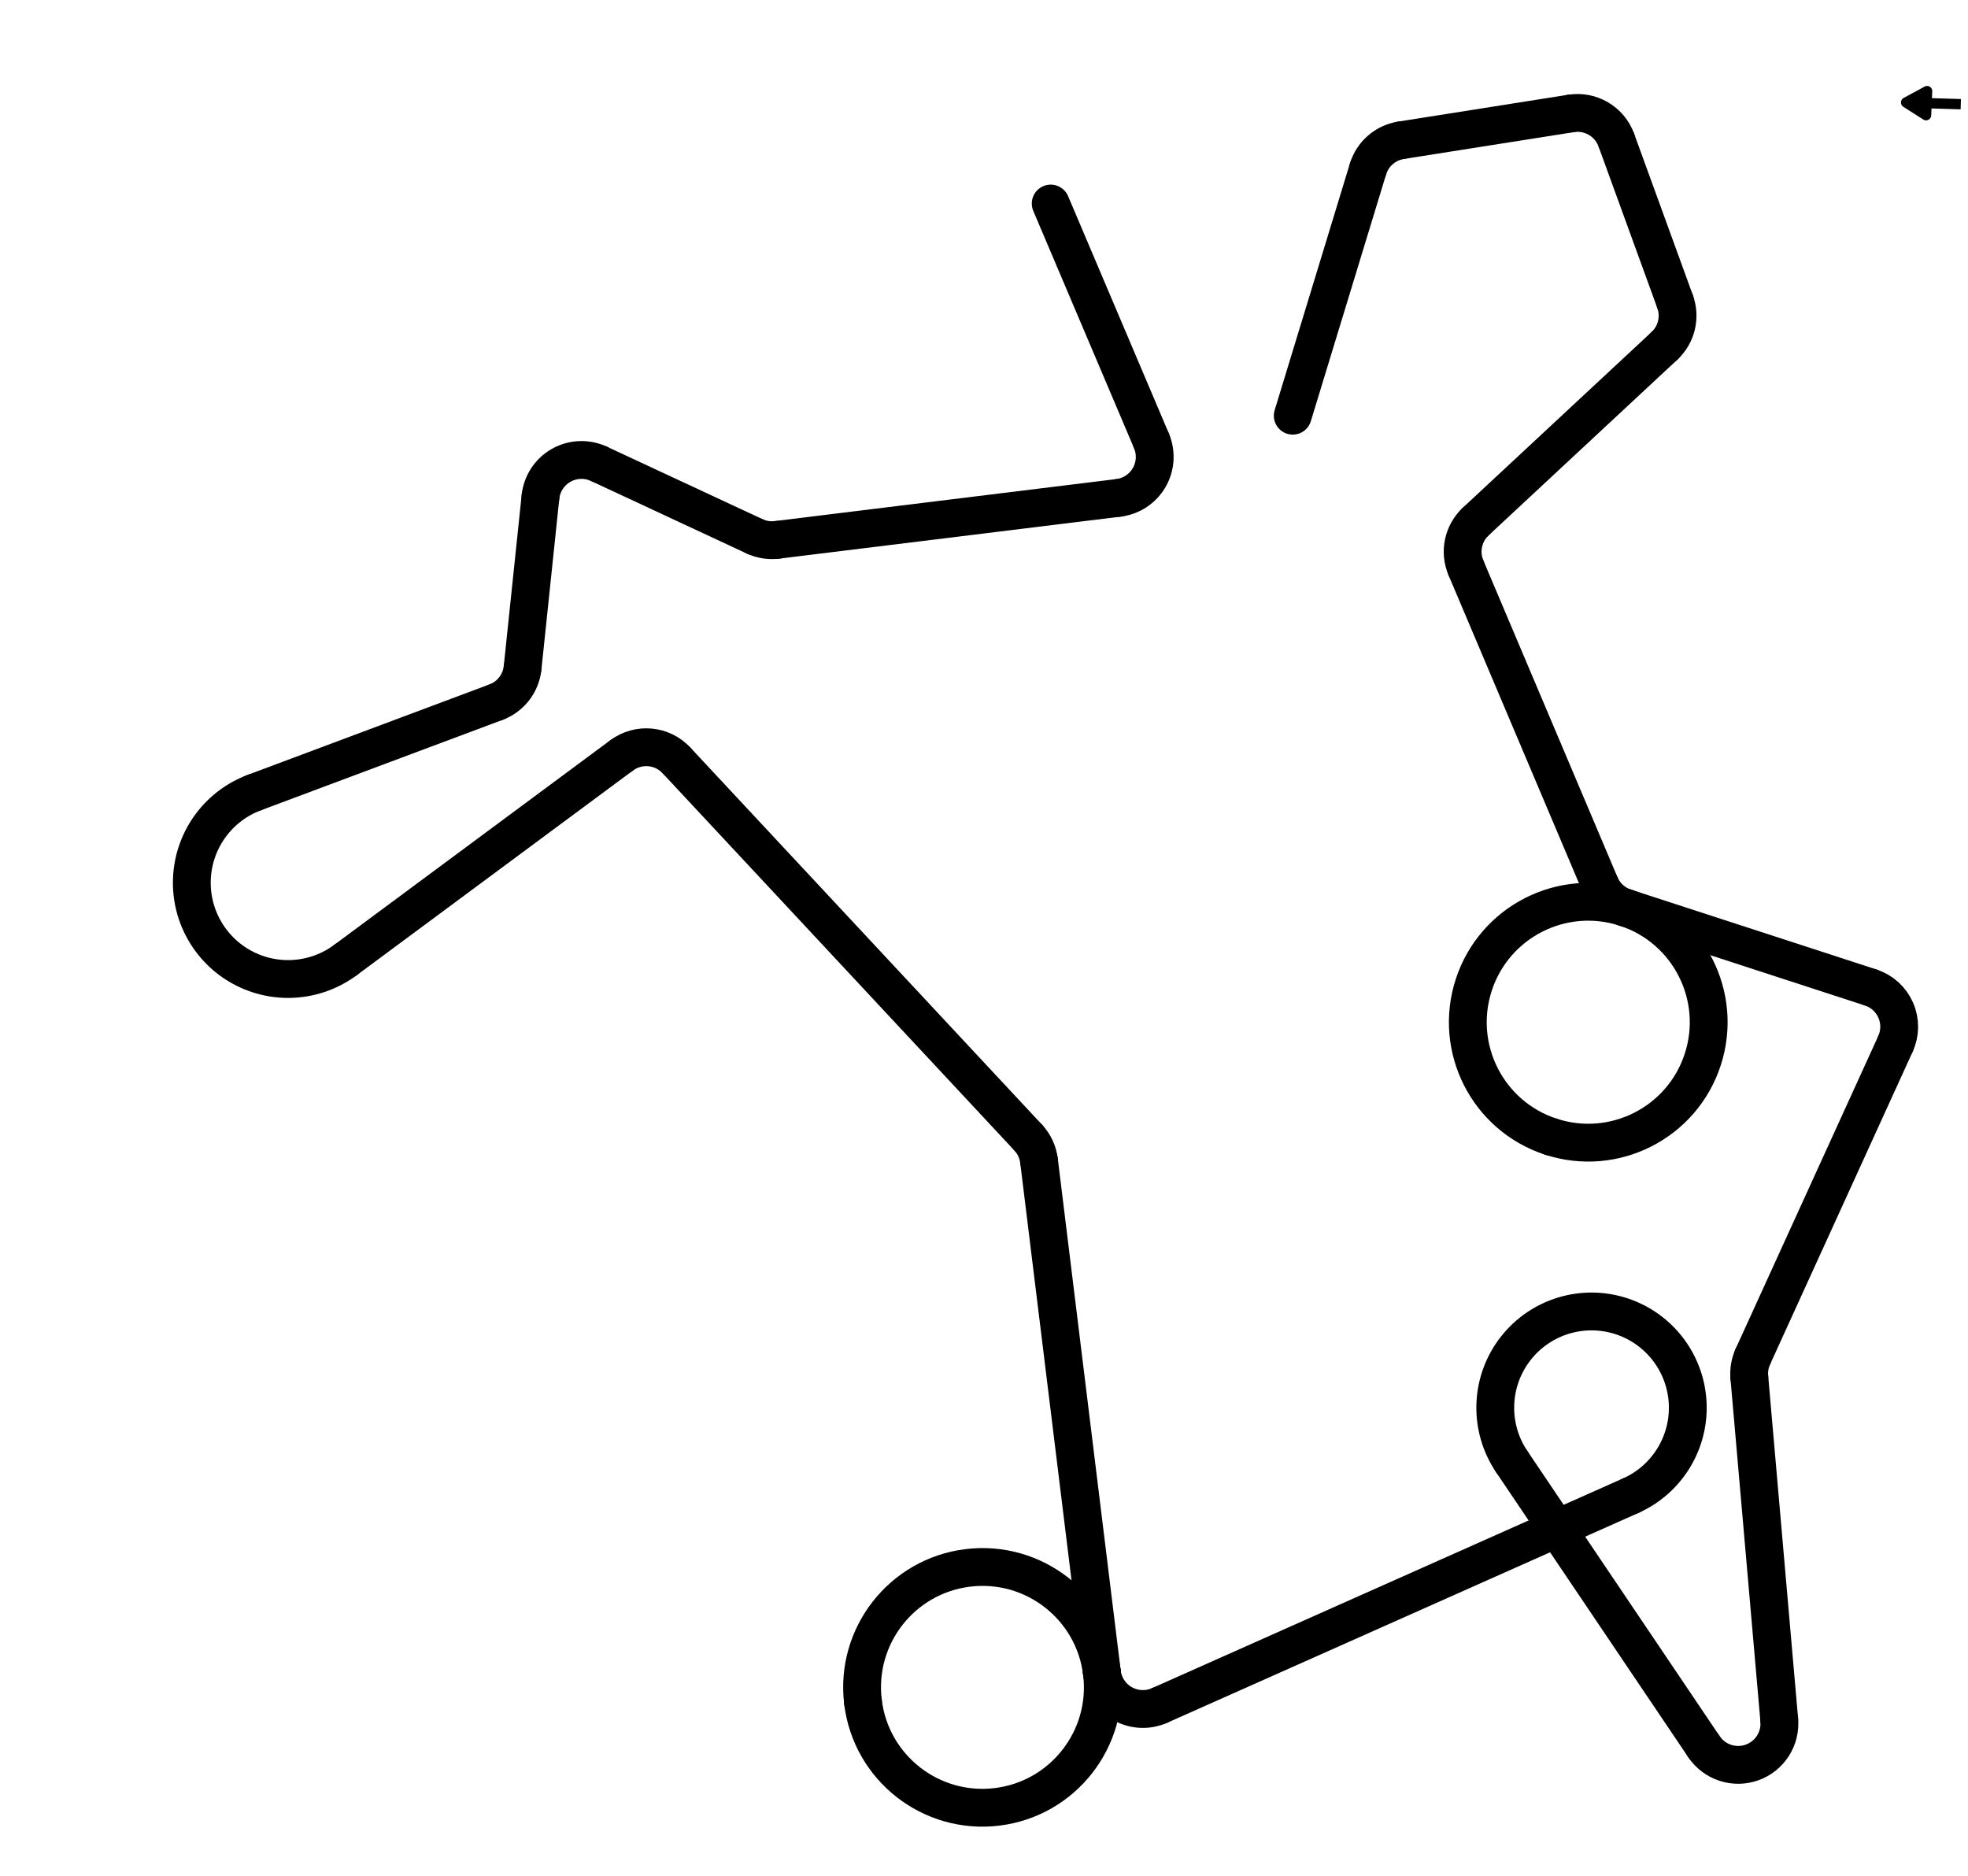
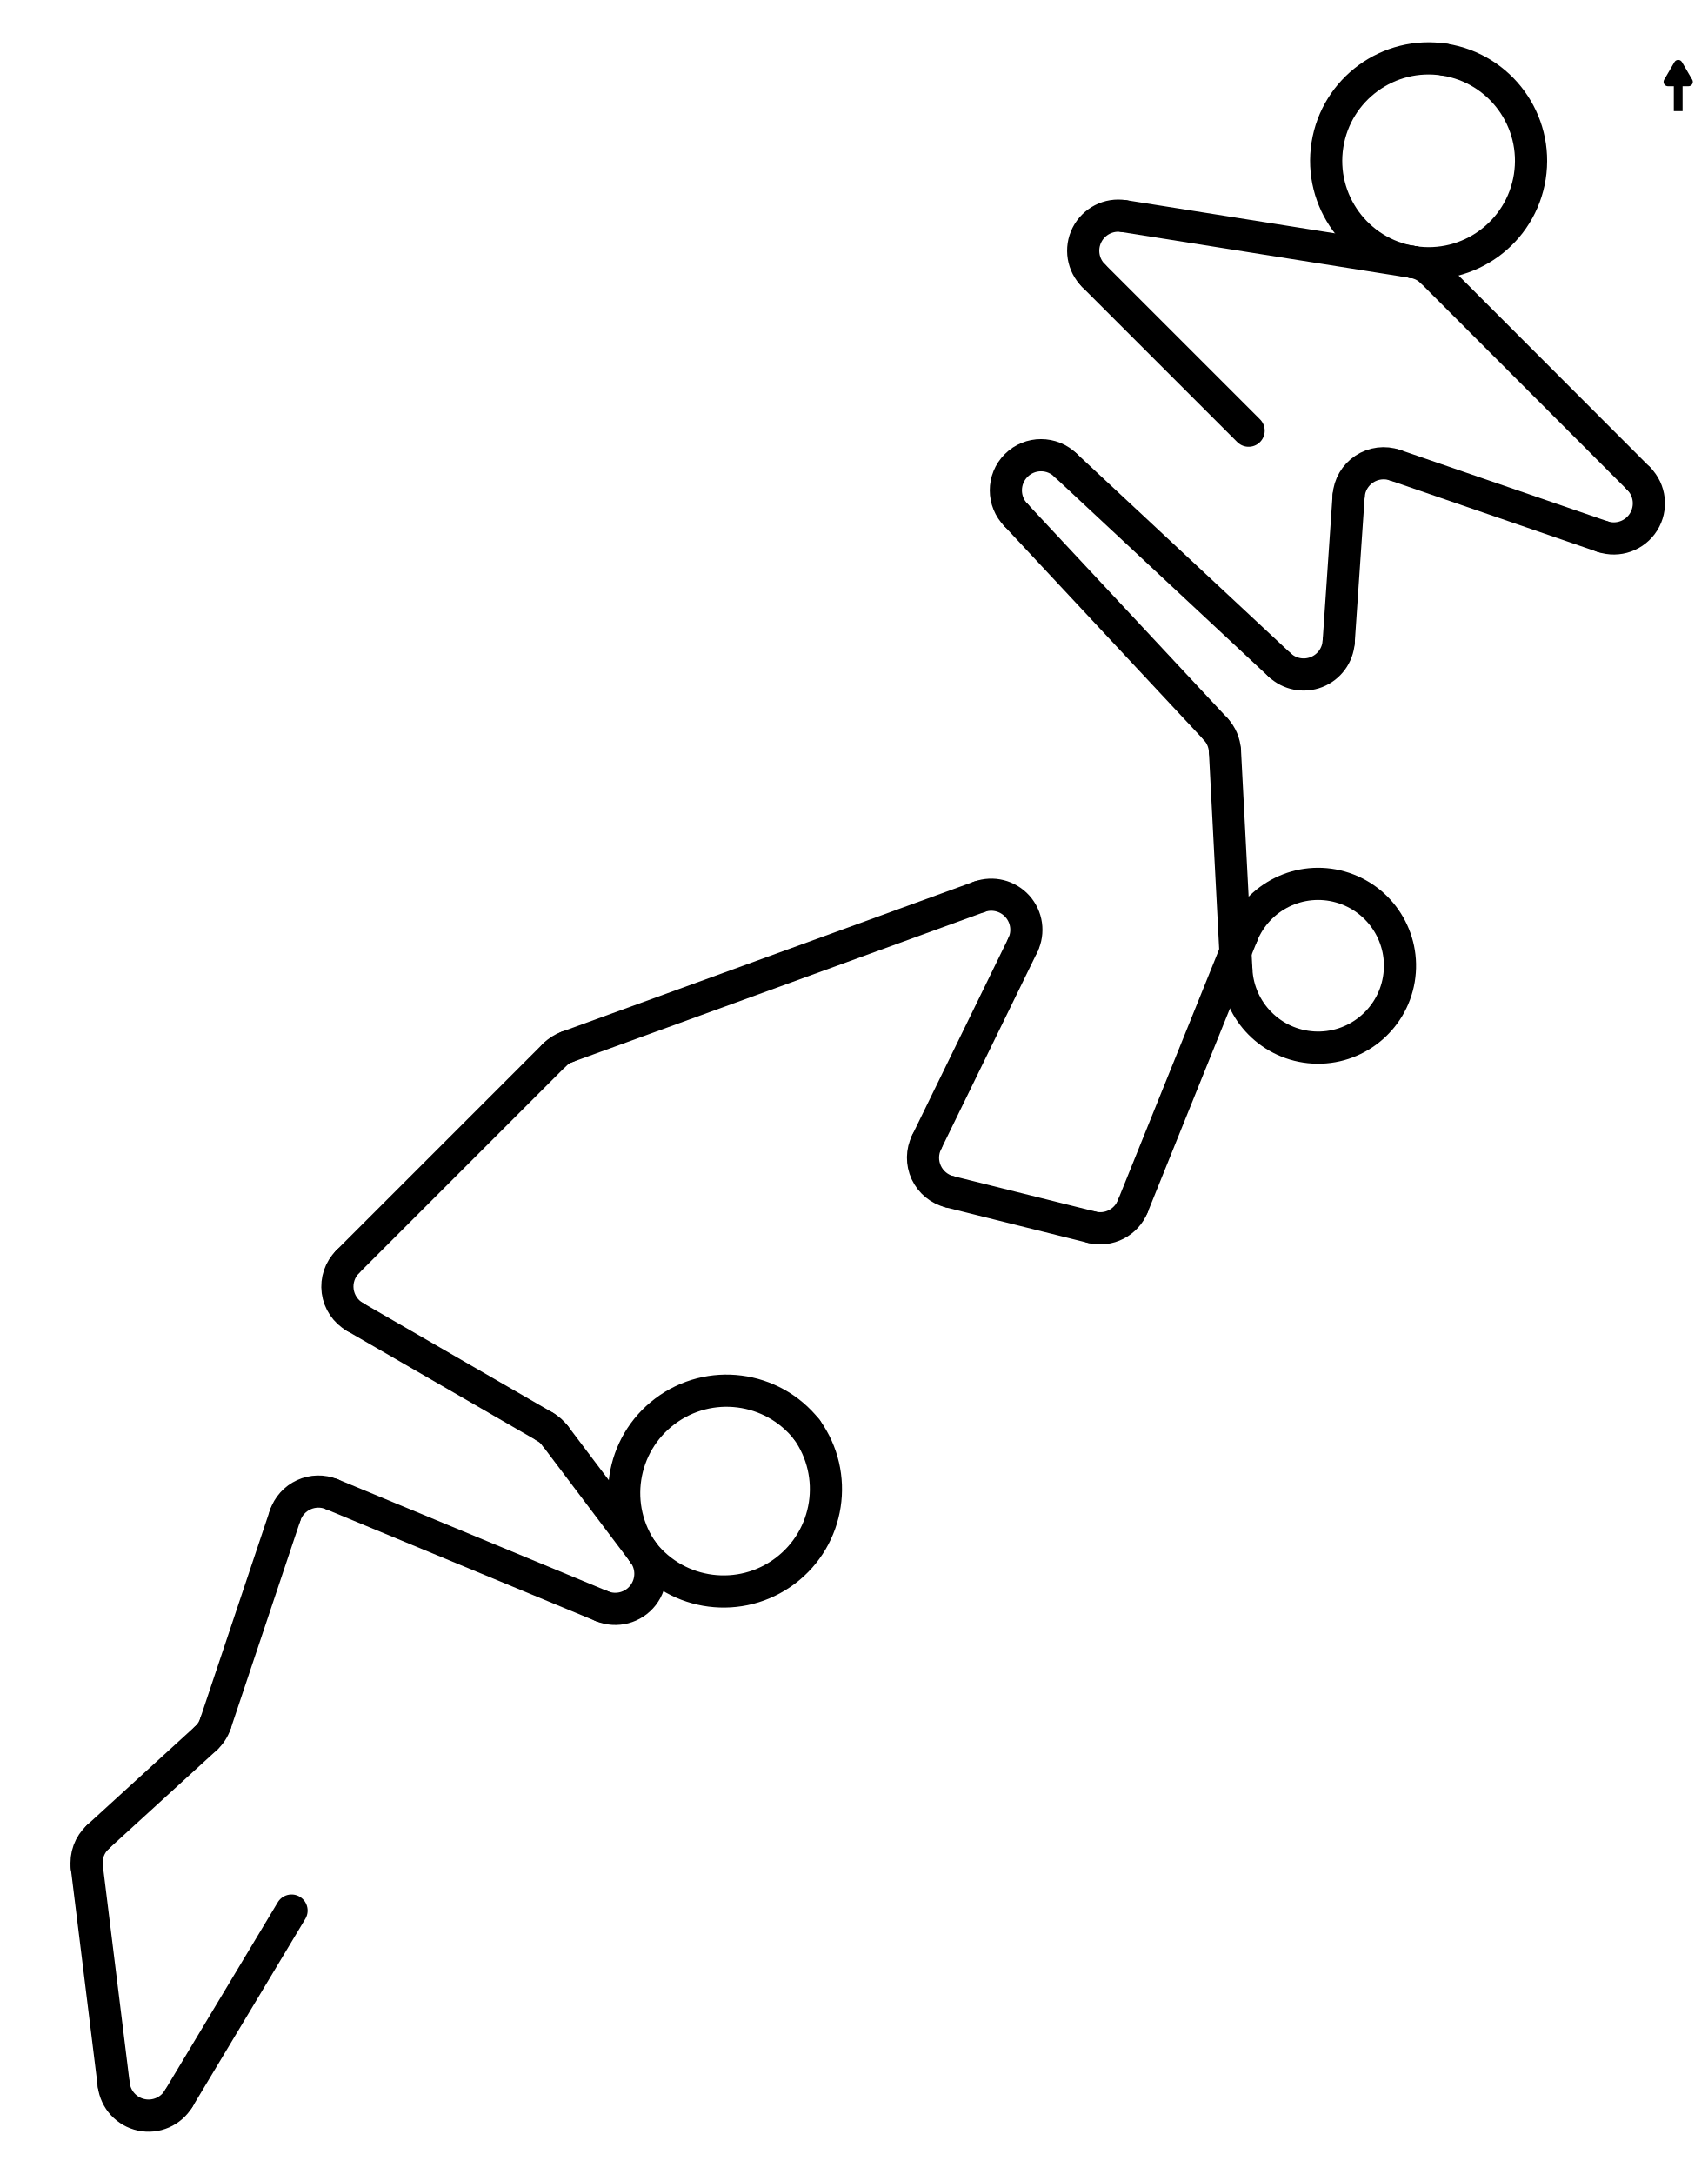
- <svg xmlns="http://www.w3.org/2000/svg" viewBox="-305.6 -59.2 572.4 545.6" preserveAspectRatio="xMidYMid meet">
+ <svg xmlns="http://www.w3.org/2000/svg" viewBox="-427 -147.3 583.9 743.5" preserveAspectRatio="xMidYMid meet">
  <g fill="none" stroke="#000" stroke-width="11" stroke-linecap="round">
-     <path d="M 0 0 L 29.3 69" />
-     <path d="M 29.3 69 A 12 12 0 0 1 19.7 85.6" />
-     <path d="M 19.7 85.6 L -79.5 97.8" />
-     <path d="M -79.5 97.8 A 12 12 0 0 1 -86.1 96.8" />
-     <path d="M -86.1 96.8 L -131.4 75.7" />
-     <path d="M -131.4 75.7 A 12 12 0 0 0 -148.4 85.3" />
-     <path d="M -148.4 85.3 L -153.6 135" />
-     <path d="M -153.6 135 A 12 12 0 0 1 -161.3 145" />
-     <path d="M -161.3 145 L -231.6 171.3" />
-     <path d="M -231.6 171.3 A 28 28 0 1 0 -205.1 220" />
-     <path d="M -205.1 220 L -124.8 160.5" />
-     <path d="M -124.8 160.5 A 12 12 0 0 1 -108.8 162" />
-     <path d="M -108.8 162 L -6.5 271.7" />
-     <path d="M -6.5 271.7 A 12 12 0 0 1 -3.4 278.4" />
-     <path d="M -3.4 278.4 L 14.9 427.3" />
-     <path d="M 14.9 427.3 A 35 35 0 0 1 -54.6 435.8" />
-     <path d="M -54.6 435.8 A 35 35 0 0 1 14.9 427.3" />
-     <path d="M 14.9 427.3 A 12 12 0 0 0 31.7 436.8" />
-     <path d="M 31.7 436.8 L 168.7 375.8" />
-     <path d="M 168.7 375.8 A 28 28 0 1 0 134.1 365.9" />
-     <path d="M 134.1 365.9 L 190 448.8" />
-     <path d="M 190 448.8 A 12 12 0 0 0 211.9 441" />
-     <path d="M 211.9 441 L 203.2 341.4" />
-     <path d="M 203.2 341.4 A 12 12 0 0 1 204.2 335.4" />
-     <path d="M 204.2 335.4 L 245.7 244.4" />
-     <path d="M 245.7 244.4 A 12 12 0 0 0 238.5 228" />
-     <path d="M 238.5 228 L 167.2 204.8" />
-     <path d="M 167.2 204.8 A 35 35 0 0 0 145.5 271.4" />
-     <path d="M 145.5 271.4 A 35 35 0 0 0 167.2 204.8" />
-     <path d="M 167.2 204.8 A 12 12 0 0 1 159.8 198.1" />
-     <path d="M 159.8 198.1 L 120.8 106" />
-     <path d="M 120.8 106 A 12 12 0 0 1 123.6 92.5" />
-     <path d="M 123.6 92.5 L 178.5 41.4" />
-     <path d="M 178.5 41.4 A 12 12 0 0 0 181.6 28.5" />
-     <path d="M 181.6 28.5 L 164.5 -18.5" />
-     <path d="M 164.5 -18.5 A 12 12 0 0 0 151.3 -26.2" />
-     <path d="M 151.3 -26.2 L 101.9 -18.4" />
-     <path d="M 101.9 -18.4 A 12 12 0 0 0 92.3 -10.1" />
-     <path d="M 92.3 -10.1 L 70.4 61.7" />
+     <path d="M 0 0 L -53 -53" />
+     <path d="M -53 -53 A 12 12 0 0 1 -42.7 -73.4" />
+     <path d="M -42.7 -73.4 L 56.1 -57.7" />
+     <path d="M 56.1 -57.7 A 35 35 0 0 0 67 -126.9" />
+     <path d="M 67 -126.9 A 35 35 0 0 0 56.1 -57.7" />
+     <path d="M 56.1 -57.7 A 12 12 0 0 1 62.7 -54.4" />
+     <path d="M 62.7 -54.4 L 133.4 16.4" />
+     <path d="M 133.4 16.4 A 12 12 0 0 1 121 36.2" />
+     <path d="M 121 36.2 L 50.1 11.8" />
+     <path d="M 50.1 11.8 A 12 12 0 0 0 34.2 22.3" />
+     <path d="M 34.2 22.3 L 30.8 72.2" />
+     <path d="M 30.8 72.2 A 12 12 0 0 1 10.6 80.1" />
+     <path d="M 10.6 80.1 L -62.5 11.9" />
+     <path d="M -62.5 11.9 A 12 12 0 0 0 -79.5 28.9" />
+     <path d="M -79.5 28.9 L -11.3 102" />
+     <path d="M -11.3 102 A 12 12 0 0 1 -8.1 109.5" />
+     <path d="M -8.1 109.5 L -4.2 184.4" />
+     <path d="M -4.2 184.4 A 28 28 0 1 0 -2.2 172.5" />
+     <path d="M -2.2 172.5 L -39.6 265.2" />
+     <path d="M -39.6 265.2 A 12 12 0 0 1 -53.7 272.4" />
+     <path d="M -53.7 272.4 L -102.2 260.3" />
+     <path d="M -102.2 260.3 A 12 12 0 0 1 -110.1 243.3" />
+     <path d="M -110.1 243.3 L -77.2 175.9" />
+     <path d="M -77.2 175.9 A 12 12 0 0 0 -92.1 159.4" />
+     <path d="M -92.1 159.4 L -233 210.7" />
+     <path d="M -233 210.7 A 12 12 0 0 0 -237.4 213.5" />
+     <path d="M -237.4 213.5 L -308.1 284.2" />
+     <path d="M -308.1 284.2 A 12 12 0 0 0 -305.6 303.1" />
+     <path d="M -305.6 303.1 L -240.7 340.6" />
+     <path d="M -240.7 340.6 A 12 12 0 0 1 -237.1 343.8" />
+     <path d="M -237.1 343.8 L -207 383.7" />
+     <path d="M -207 383.7 A 35 35 0 0 0 -151.1 341.6" />
+     <path d="M -151.1 341.6 A 35 35 0 0 0 -207 383.7" />
+     <path d="M -207 383.7 A 12 12 0 0 1 -221.2 402" />
+     <path d="M -221.2 402 L -313.6 363.7" />
+     <path d="M -313.6 363.7 A 12 12 0 0 0 -329.5 371" />
+     <path d="M -329.5 371 L -353.3 442.1" />
+     <path d="M -353.3 442.1 A 12 12 0 0 1 -356.6 447.2" />
+     <path d="M -356.6 447.2 L -393.5 480.9" />
+     <path d="M -393.5 480.9 A 12 12 0 0 0 -397.3 491.3" />
+     <path d="M -397.3 491.3 L -388.1 565.7" />
+     <path d="M -388.1 565.7 A 12 12 0 0 0 -365.9 570.4" />
+     <path d="M -365.9 570.4 L -327.3 506.1" />
  </g>
-   <path class="nordpfeil" d="M 264.7 -28.9 L 254.8 -29.2 M 248.8 -29.4 L 254.9 -32.7 L 254.6 -25.7 Z" fill="#000" stroke="#000" stroke-width="3" stroke-linejoin="round" />
+   <path class="nordpfeil" d="M 146.9 -109.3 L 146.9 -119.3 M 146.9 -125.3 L 150.4 -119.3 L 143.4 -119.3 Z" fill="#000" stroke="#000" stroke-width="3" stroke-linejoin="round" />
</svg>
